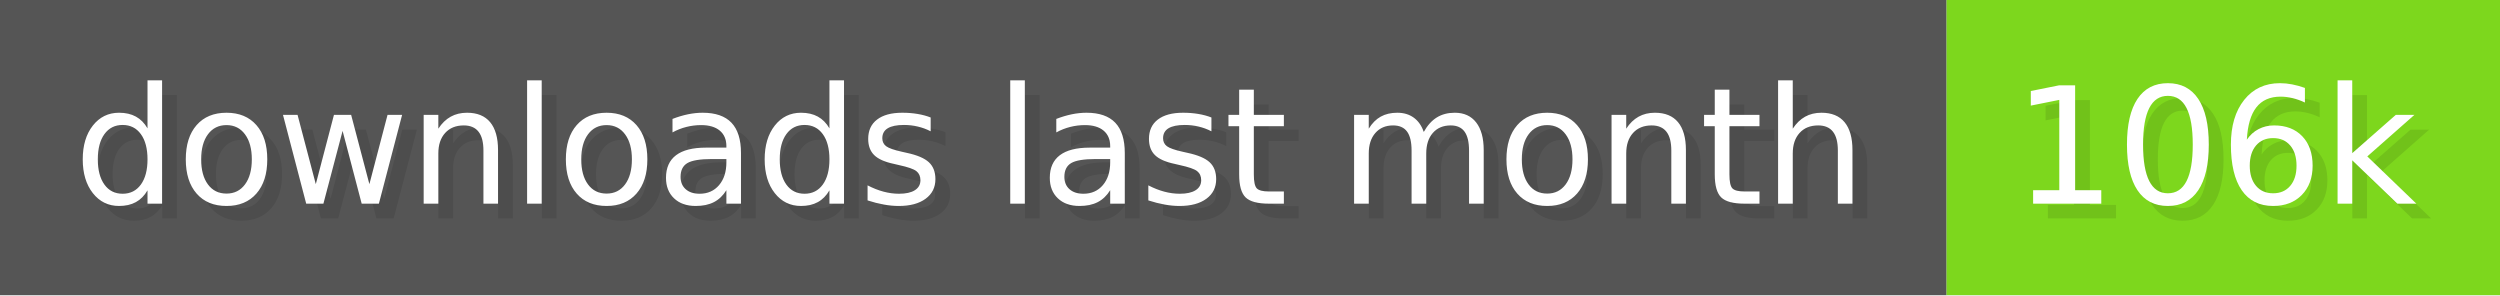
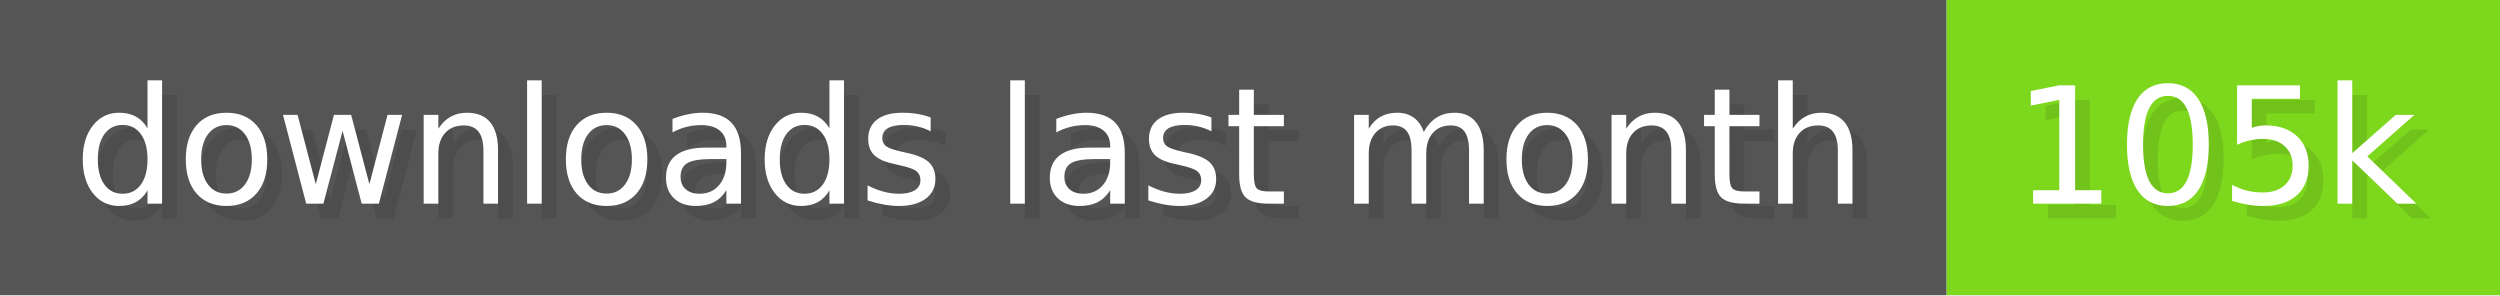
- <svg xmlns="http://www.w3.org/2000/svg" width="169.4" height="20" viewBox="0 0 1694 200" role="img" aria-label="downloads last month: 106k">
+ <svg xmlns="http://www.w3.org/2000/svg" width="169.4" height="20" viewBox="0 0 1694 200" role="img" aria-label="downloads last month: 105k">
  <g>
    <rect fill="#555" width="1319" height="200" />
    <rect fill="#7DD71D" x="1319" width="375" height="200" />
  </g>
  <g aria-hidden="true" fill="#fff" text-anchor="start" font-family="Verdana,DejaVu Sans,sans-serif" font-size="110">
    <text x="60" y="148" textLength="1219" fill="#000" opacity="0.1">downloads last month</text>
    <text x="50" y="138" textLength="1219">downloads last month</text>
-     <text x="1374" y="148" textLength="275" fill="#000" opacity="0.1">106k</text>
-     <text x="1364" y="138" textLength="275">106k</text>
+     <text x="1374" y="148" textLength="275" fill="#000" opacity="0.1">105k</text>
+     <text x="1364" y="138" textLength="275">105k</text>
  </g>
</svg>
